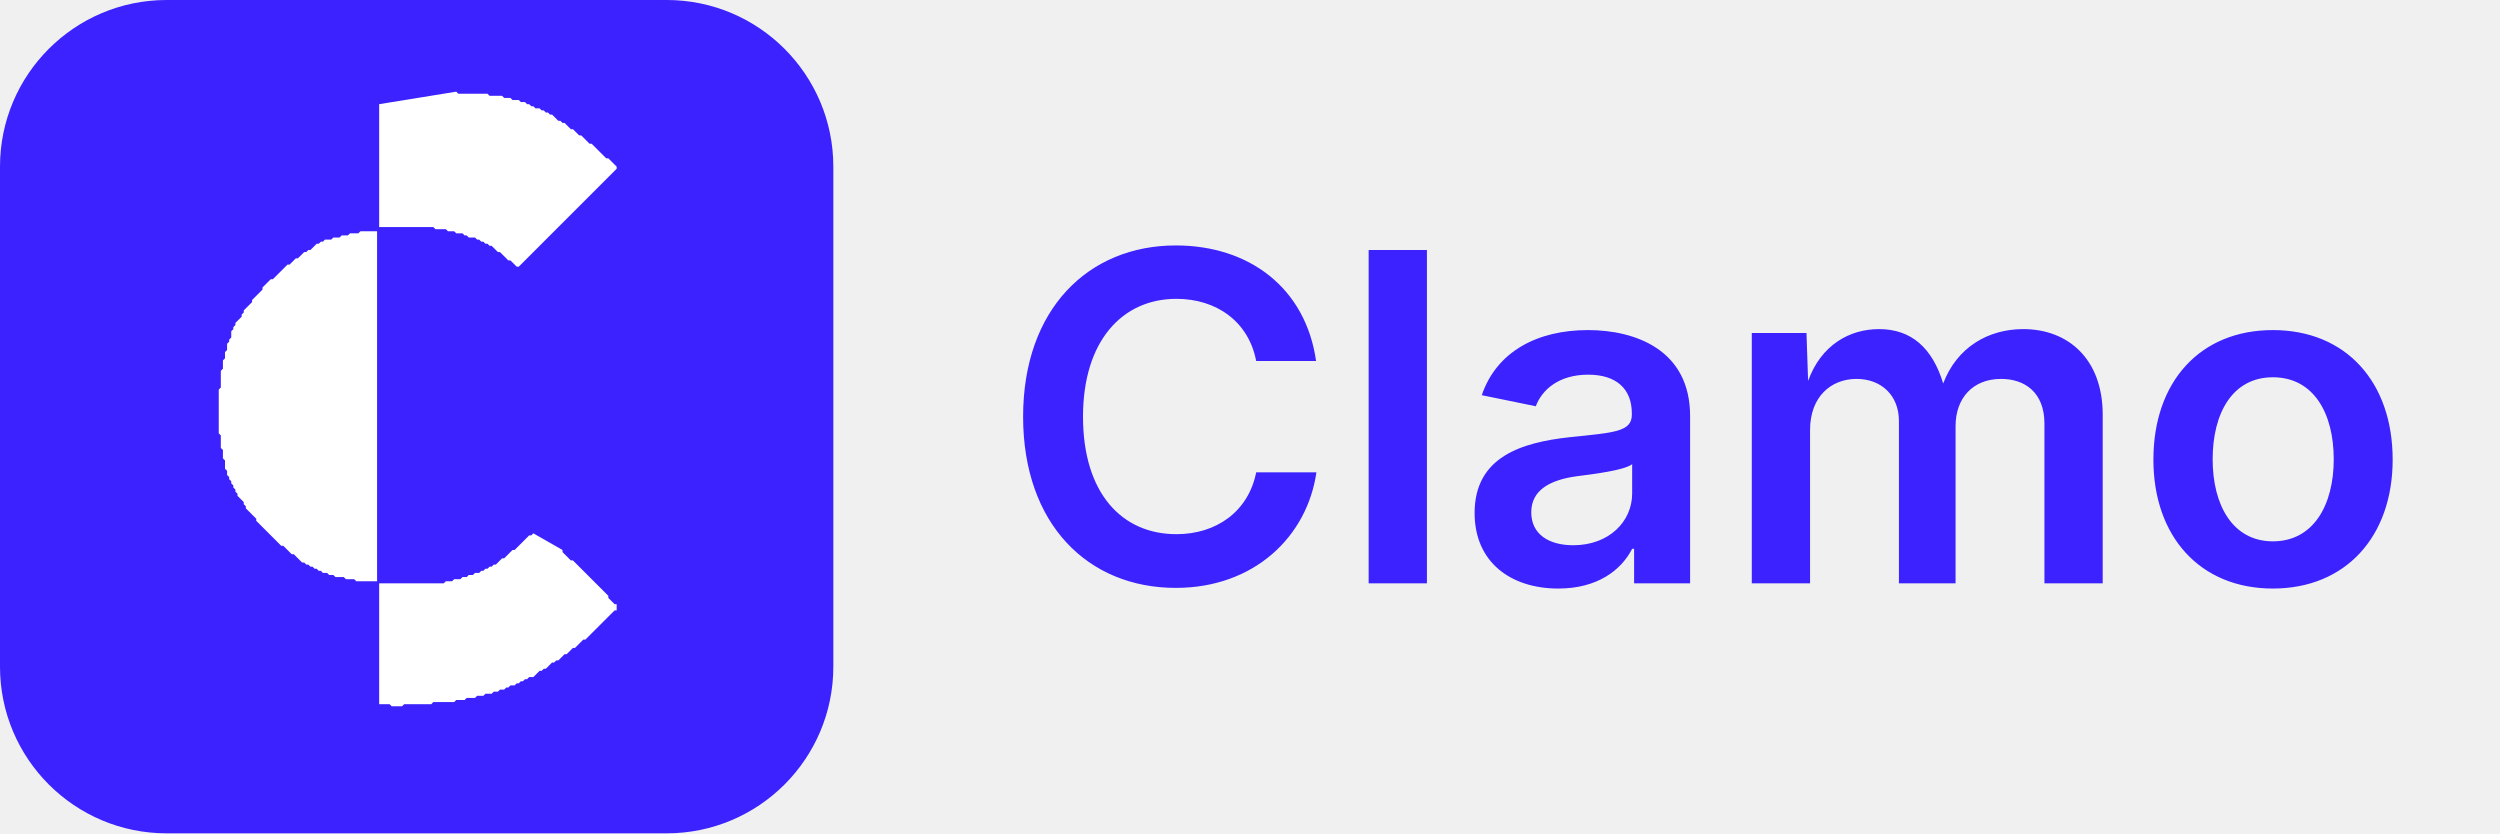
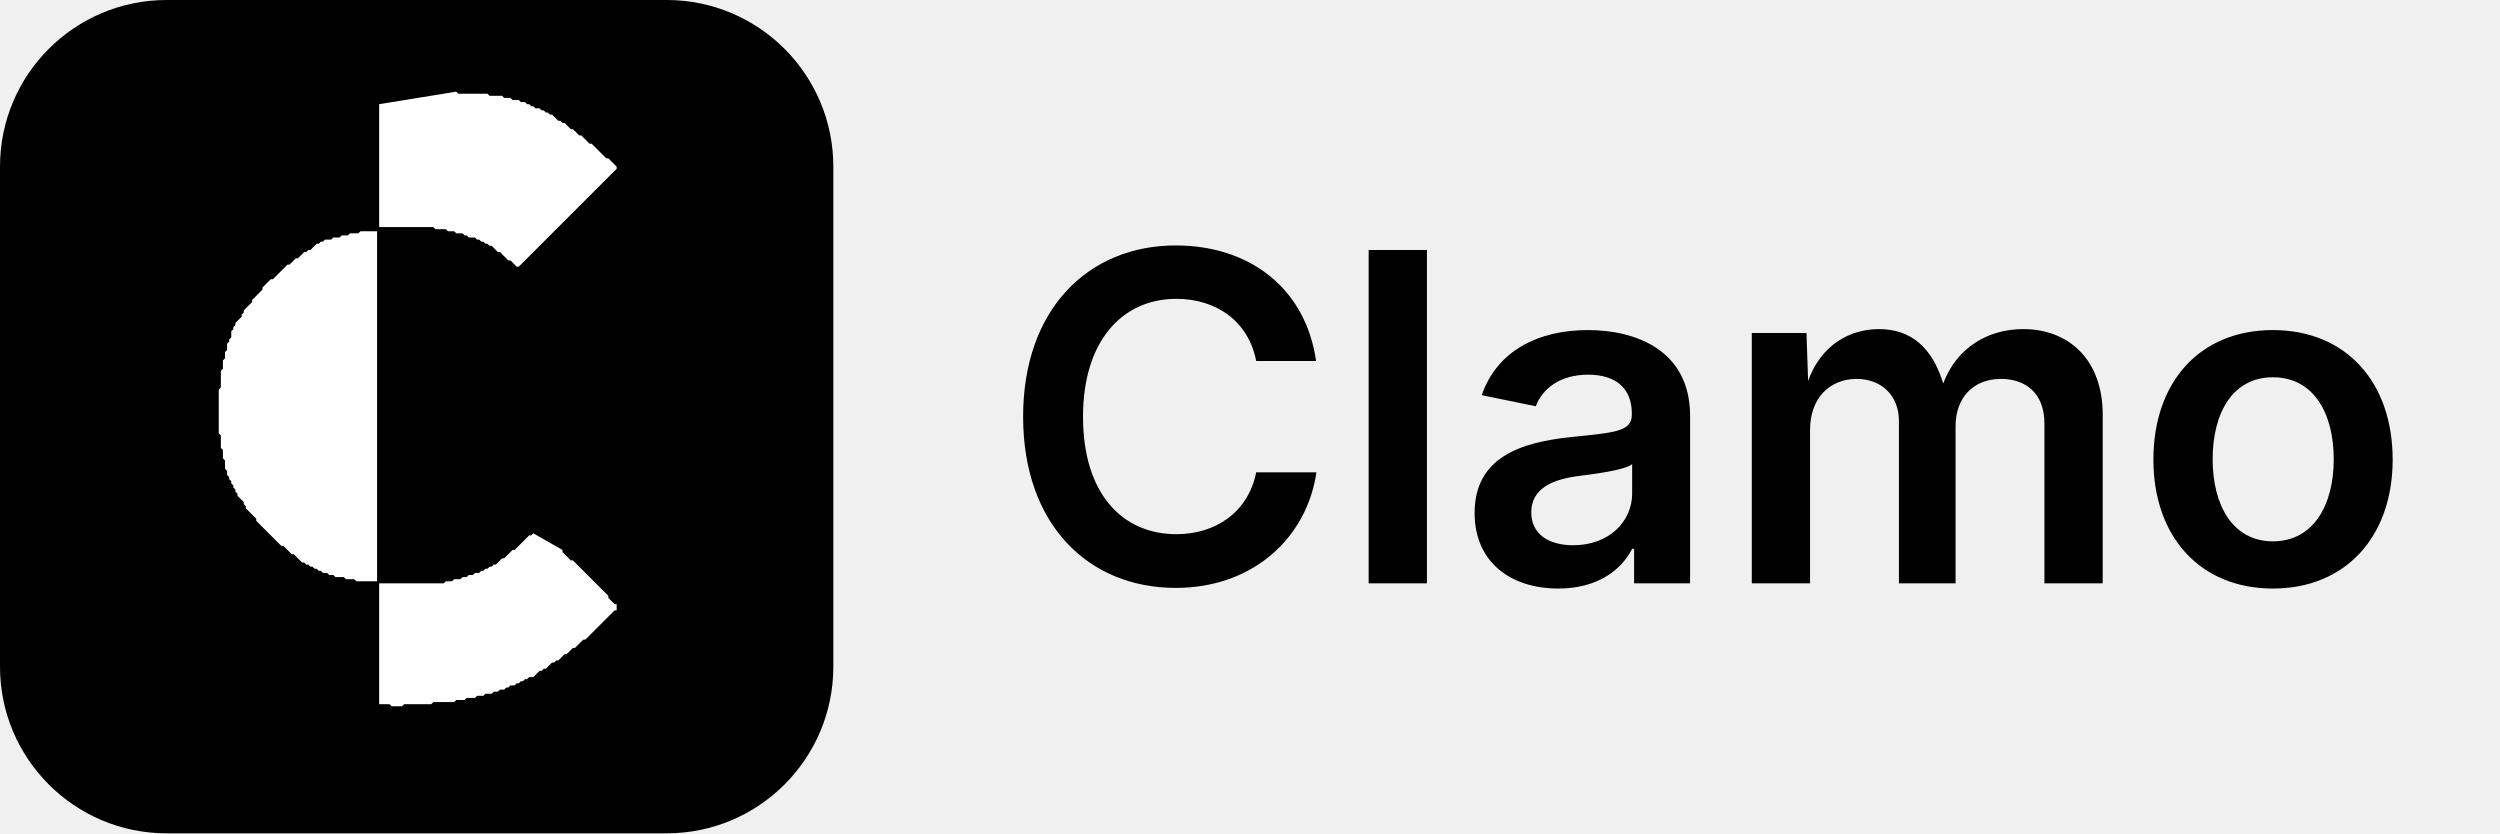
<svg xmlns="http://www.w3.org/2000/svg" width="120" height="40" viewBox="0 0 120 40" fill="none">
-   <rect x="0" y="0" width="40" height="40" rx="8" fill="#3B22FF" />
+   <rect x="0" y="0" width="40" height="40" rx="8" fill="#000000" />
  <path d="M 18.2 5 L 18.2 10.9 L 20.8 10.9 L 20.9 11 L 21.4 11 L 21.5 11.1 L 21.8 11.1 L 21.9 11.2 L 22.2 11.2 L 22.3 11.3 L 22.4 11.3 L 22.5 11.4 L 22.8 11.4 L 22.9 11.5 L 23 11.5 L 23.1 11.6 L 23.2 11.6 L 23.3 11.7 L 23.4 11.7 L 23.5 11.8 L 23.6 11.8 L 23.9 12.1 L 24 12.1 L 24.4 12.5 L 24.5 12.5 L 24.8 12.8 L 24.9 12.8 L 29.6 8.1 L 29.6 8 L 29.2 7.6 L 29.1 7.6 L 28.4 6.9 L 28.3 6.9 L 27.9 6.5 L 27.8 6.5 L 27.5 6.2 L 27.4 6.2 L 27.1 5.9 L 27 5.9 L 26.9 5.8 L 26.8 5.8 L 26.5 5.5 L 26.4 5.5 L 26.3 5.4 L 26.2 5.4 L 26.1 5.3 L 26 5.3 L 25.9 5.2 L 25.7 5.2 L 25.6 5.1 L 25.5 5.1 L 25.4 5 L 25.3 5 L 25.2 4.9 L 25 4.9 L 24.9 4.8 L 24.6 4.8 L 24.5 4.7 L 24.2 4.7 L 24.1 4.6 L 23.5 4.6 L 23.4 4.5 L 22 4.5 L 21.9 4.4 Z" fill="#FFFFFF" />
  <path d="M 17.3 11.1 L 17.2 11.2 L 16.8 11.2 L 16.7 11.3 L 16.4 11.3 L 16.3 11.4 L 16 11.4 L 15.9 11.5 L 15.6 11.5 L 15.5 11.6 L 15.4 11.6 L 15.3 11.7 L 15.2 11.7 L 14.9 12 L 14.8 12 L 14.7 12.1 L 14.6 12.1 L 14.3 12.4 L 14.2 12.4 L 13.9 12.7 L 13.8 12.7 L 13.1 13.4 L 13 13.4 L 12.6 13.8 L 12.6 13.9 L 12.1 14.4 L 12.1 14.5 L 11.7 14.9 L 11.7 15 L 11.6 15.1 L 11.6 15.2 L 11.3 15.5 L 11.3 15.6 L 11.2 15.7 L 11.2 15.8 L 11.1 15.9 L 11.1 16.2 L 11 16.3 L 11 16.4 L 10.9 16.5 L 10.9 16.8 L 10.8 16.9 L 10.8 17.2 L 10.7 17.3 L 10.7 17.7 L 10.6 17.8 L 10.6 18.6 L 10.5 18.7 L 10.5 20.8 L 10.6 20.9 L 10.6 21.5 L 10.7 21.6 L 10.7 22 L 10.8 22.1 L 10.8 22.5 L 10.9 22.6 L 10.9 22.8 L 11 22.9 L 11 23 L 11.1 23.1 L 11.1 23.2 L 11.2 23.3 L 11.2 23.4 L 11.3 23.5 L 11.3 23.6 L 11.4 23.7 L 11.4 23.8 L 11.7 24.1 L 11.7 24.2 L 11.8 24.3 L 11.8 24.4 L 12.3 24.9 L 12.3 25 L 13.5 26.2 L 13.6 26.2 L 14 26.6 L 14.1 26.6 L 14.5 27 L 14.6 27 L 14.7 27.1 L 14.8 27.1 L 14.9 27.2 L 15 27.2 L 15.1 27.3 L 15.2 27.3 L 15.3 27.4 L 15.4 27.4 L 15.5 27.5 L 15.7 27.5 L 15.8 27.6 L 16 27.6 L 16.1 27.7 L 16.5 27.7 L 16.6 27.8 L 17 27.8 L 17.1 27.9 L 18.1 27.9 L 18.1 11.1 Z" fill="#FFFFFF" />
  <path d="M 25.6 25.6 L 25.5 25.7 L 25.4 25.7 L 24.7 26.4 L 24.6 26.4 L 24.2 26.8 L 24.1 26.8 L 23.8 27.1 L 23.7 27.1 L 23.6 27.2 L 23.5 27.2 L 23.4 27.3 L 23.3 27.3 L 23.2 27.4 L 23.1 27.4 L 23 27.5 L 22.8 27.5 L 22.7 27.6 L 22.5 27.6 L 22.4 27.7 L 22.2 27.7 L 22.1 27.8 L 21.8 27.8 L 21.7 27.9 L 21.4 27.9 L 21.3 28 L 18.2 28 L 18.2 33.8 L 18.7 33.8 L 18.8 33.9 L 19.3 33.9 L 19.4 33.8 L 20.7 33.8 L 20.8 33.7 L 21.8 33.7 L 21.9 33.6 L 22.3 33.6 L 22.4 33.5 L 22.8 33.5 L 22.9 33.4 L 23.2 33.4 L 23.3 33.3 L 23.6 33.3 L 23.7 33.2 L 23.9 33.2 L 24 33.1 L 24.2 33.1 L 24.3 33 L 24.4 33 L 24.5 32.9 L 24.7 32.9 L 24.8 32.8 L 24.9 32.8 L 25 32.7 L 25.1 32.7 L 25.2 32.6 L 25.3 32.6 L 25.4 32.5 L 25.6 32.5 L 25.9 32.2 L 26 32.2 L 26.1 32.1 L 26.2 32.1 L 26.5 31.8 L 26.6 31.8 L 26.7 31.7 L 26.8 31.7 L 27.1 31.4 L 27.2 31.4 L 27.5 31.1 L 27.6 31.1 L 28 30.7 L 28.1 30.7 L 29.5 29.3 L 29.6 29.3 L 29.6 29 L 29.5 29 L 29.2 28.7 L 29.2 28.6 L 27.5 26.9 L 27.4 26.9 L 27 26.5 L 27 26.4 Z" fill="#FFFFFF" />
-   <text x="48" y="28" font-family="system-ui, -apple-system, sans-serif" font-size="22" font-weight="600" fill="#3B22FF">Clamo</text>
+   <text x="48" y="28" font-family="system-ui, -apple-system, sans-serif" font-size="22" font-weight="600" fill="#000000">Clamo</text>
</svg>
